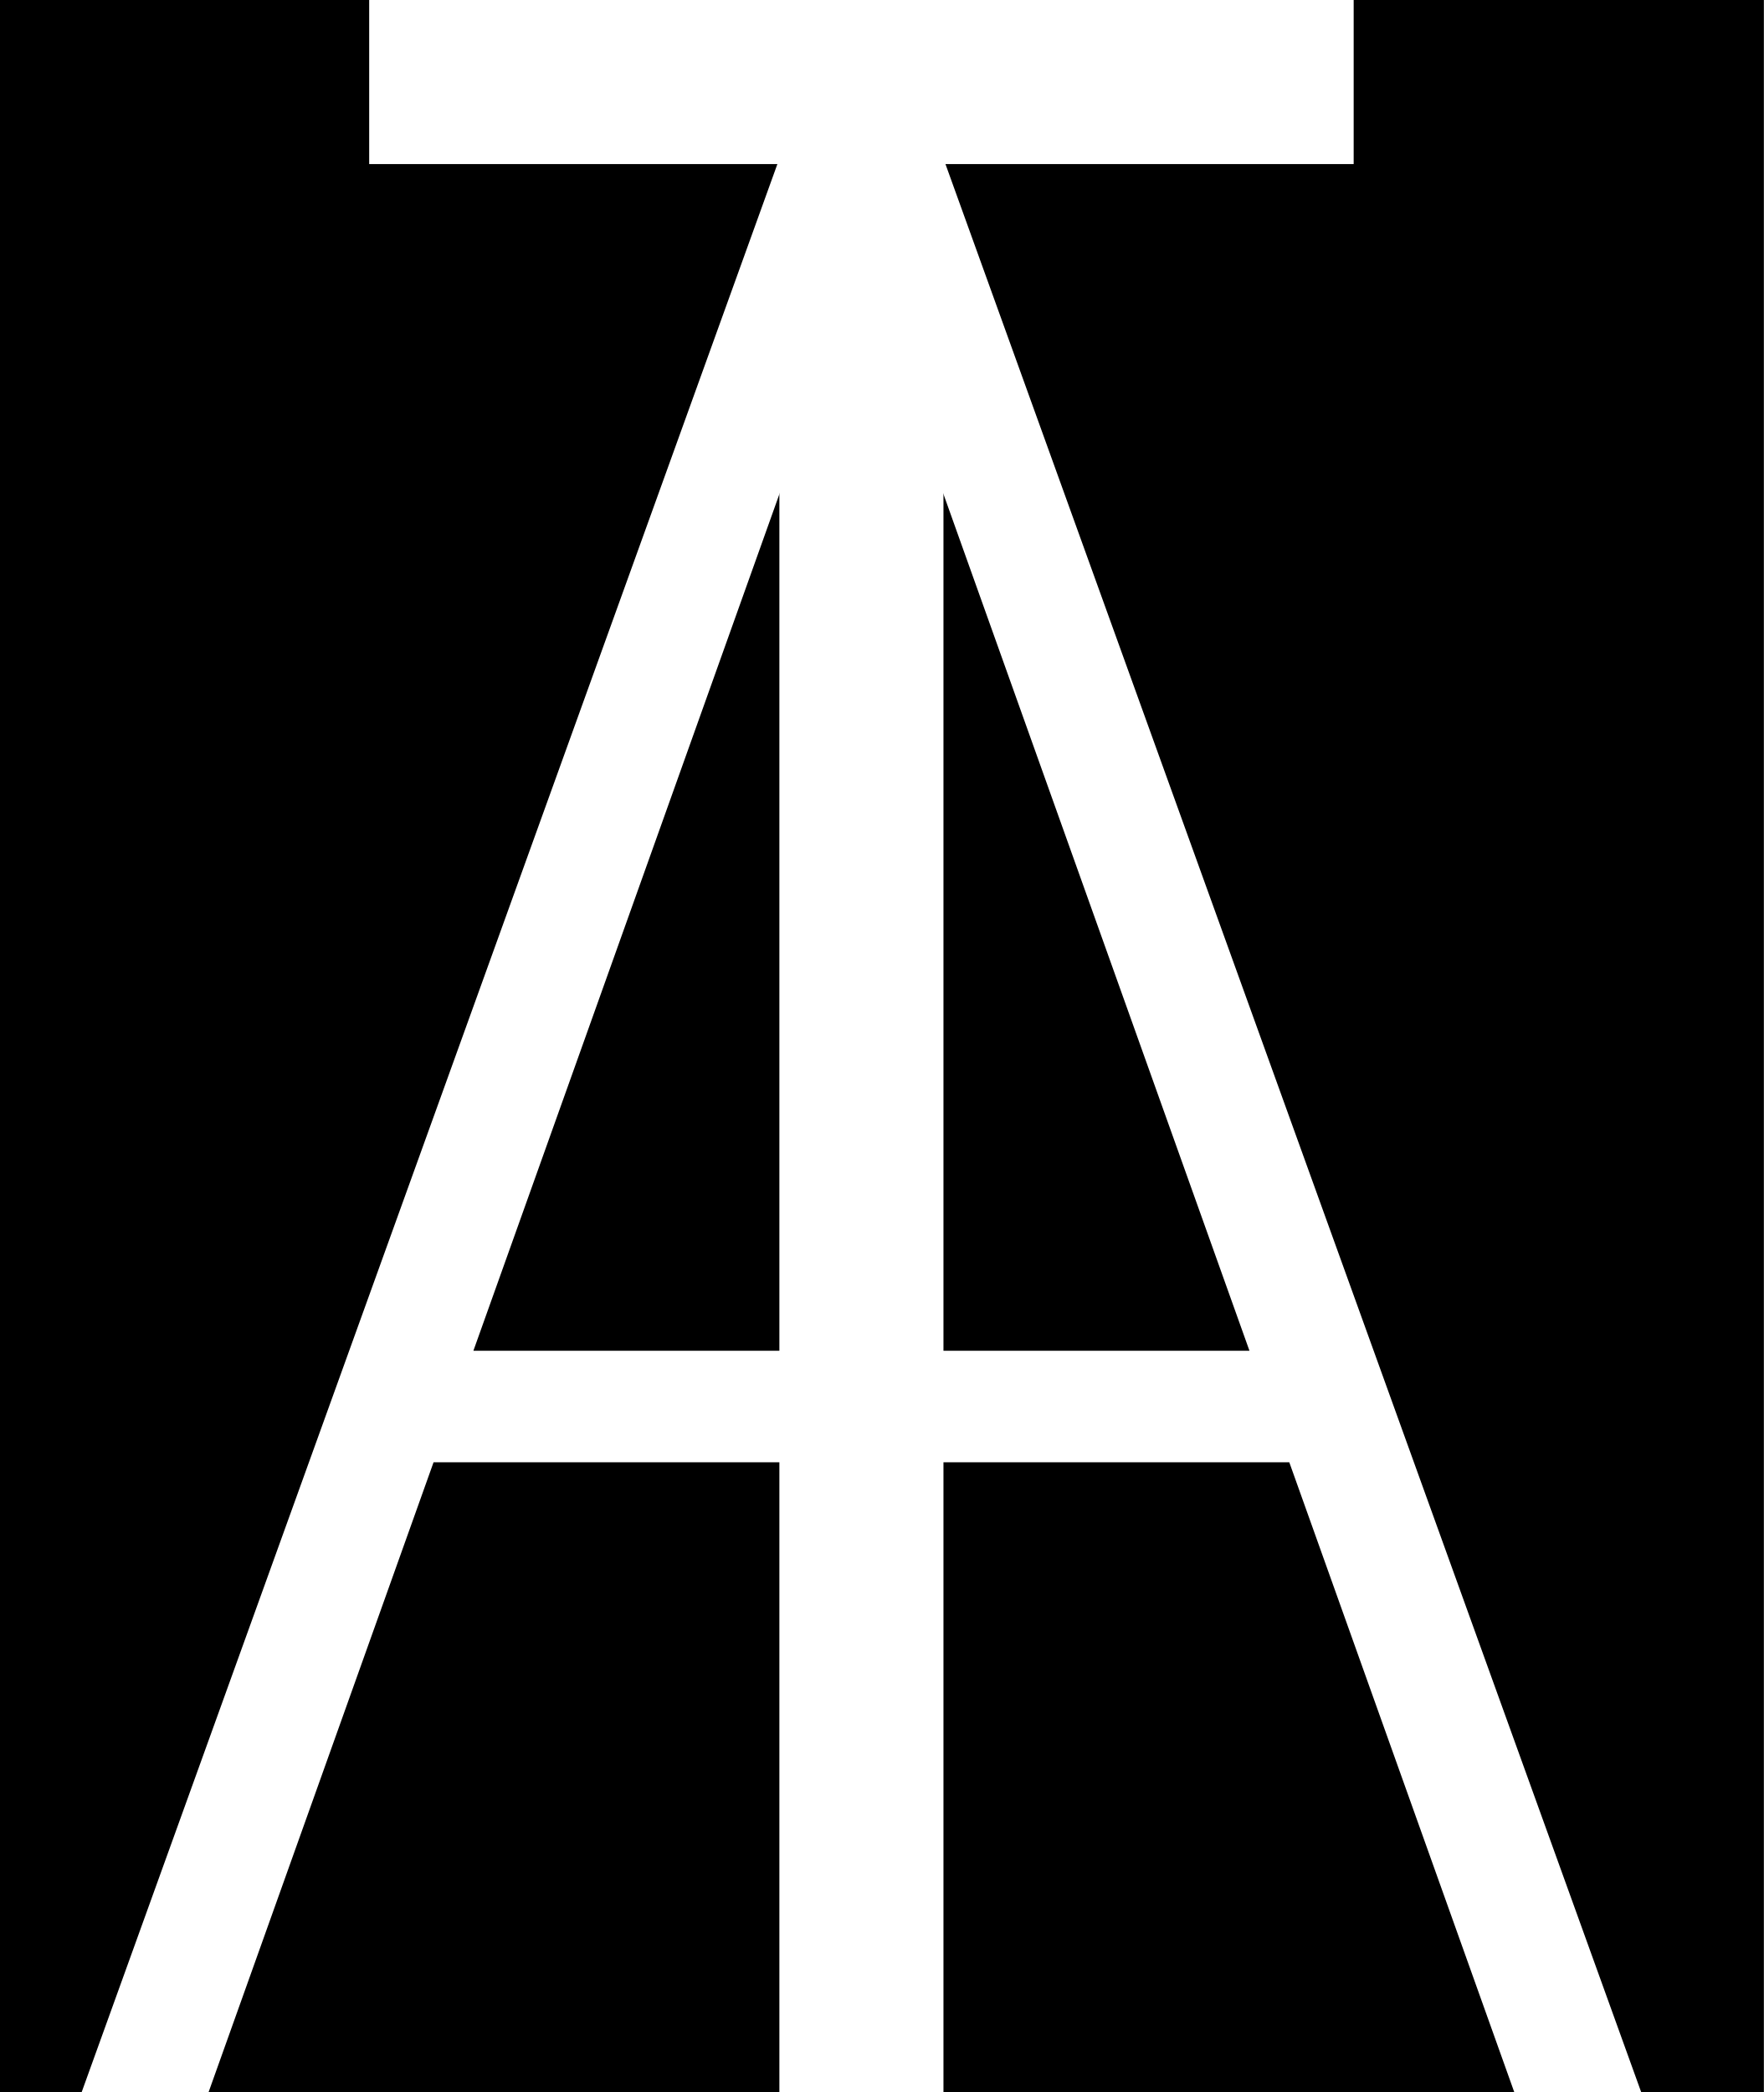
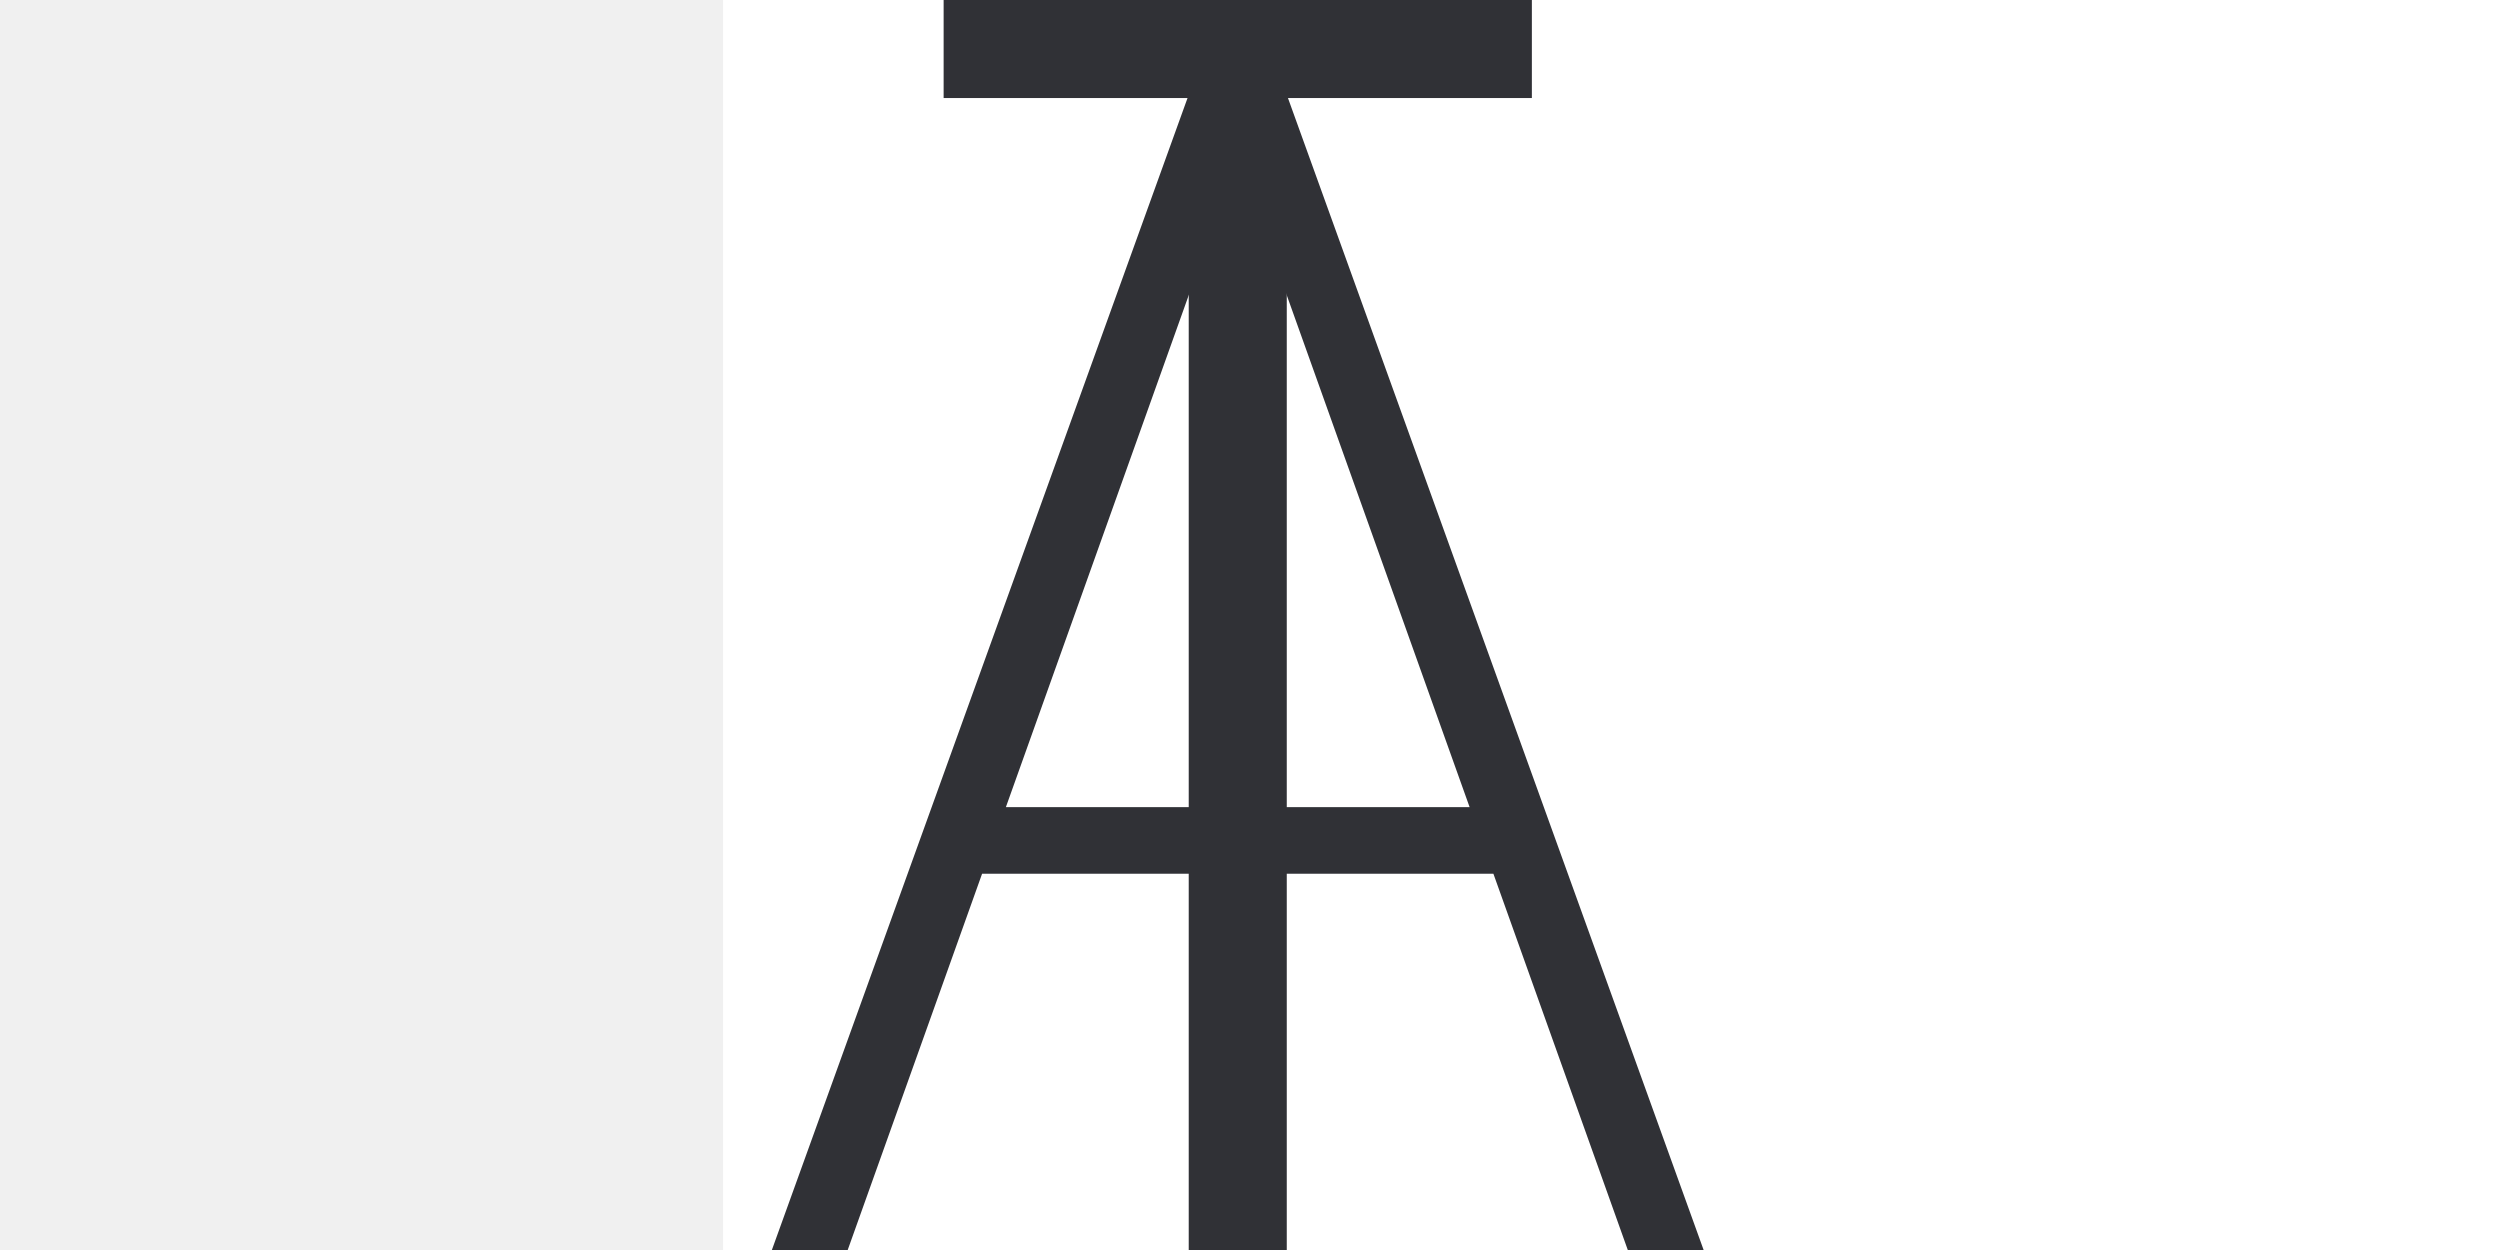
- <svg xmlns="http://www.w3.org/2000/svg" width="43" height="51" viewBox="0 0 43 51" fill="">
-   <rect width="43" height="51" fill="black" />
-   <path d="M5.086 51H1.992L19.312 3H22.688L40.008 51H36.914L21.117 6.773H20.883L5.086 51ZM9.469 32.93H32.531V35.648H9.469V32.93Z" fill="white" />
-   <rect x="19" y="3" width="4" height="48" fill="white" />
-   <rect x="33" width="4" height="24" transform="rotate(90 33 0)" fill="white" />
+ <svg xmlns="http://www.w3.org/2000/svg" width="1200" height="600" viewBox="0 0 43 51" fill="none">
+   <rect x="0" y="0" width="1200" height="600" fill="white" />
+   <path d="M5.086 51H1.992L19.312 3H22.688L40.008 51H36.914L21.117 6.773H20.883L5.086 51ZM9.469 32.93H32.531V35.648H9.469V32.93Z" fill="#303136" />
+   <rect x="19" y="3" width="4" height="48" fill="#303136" />
+   <rect x="33" width="4" height="24" transform="rotate(90 33 0)" fill="#303136" />
</svg>
